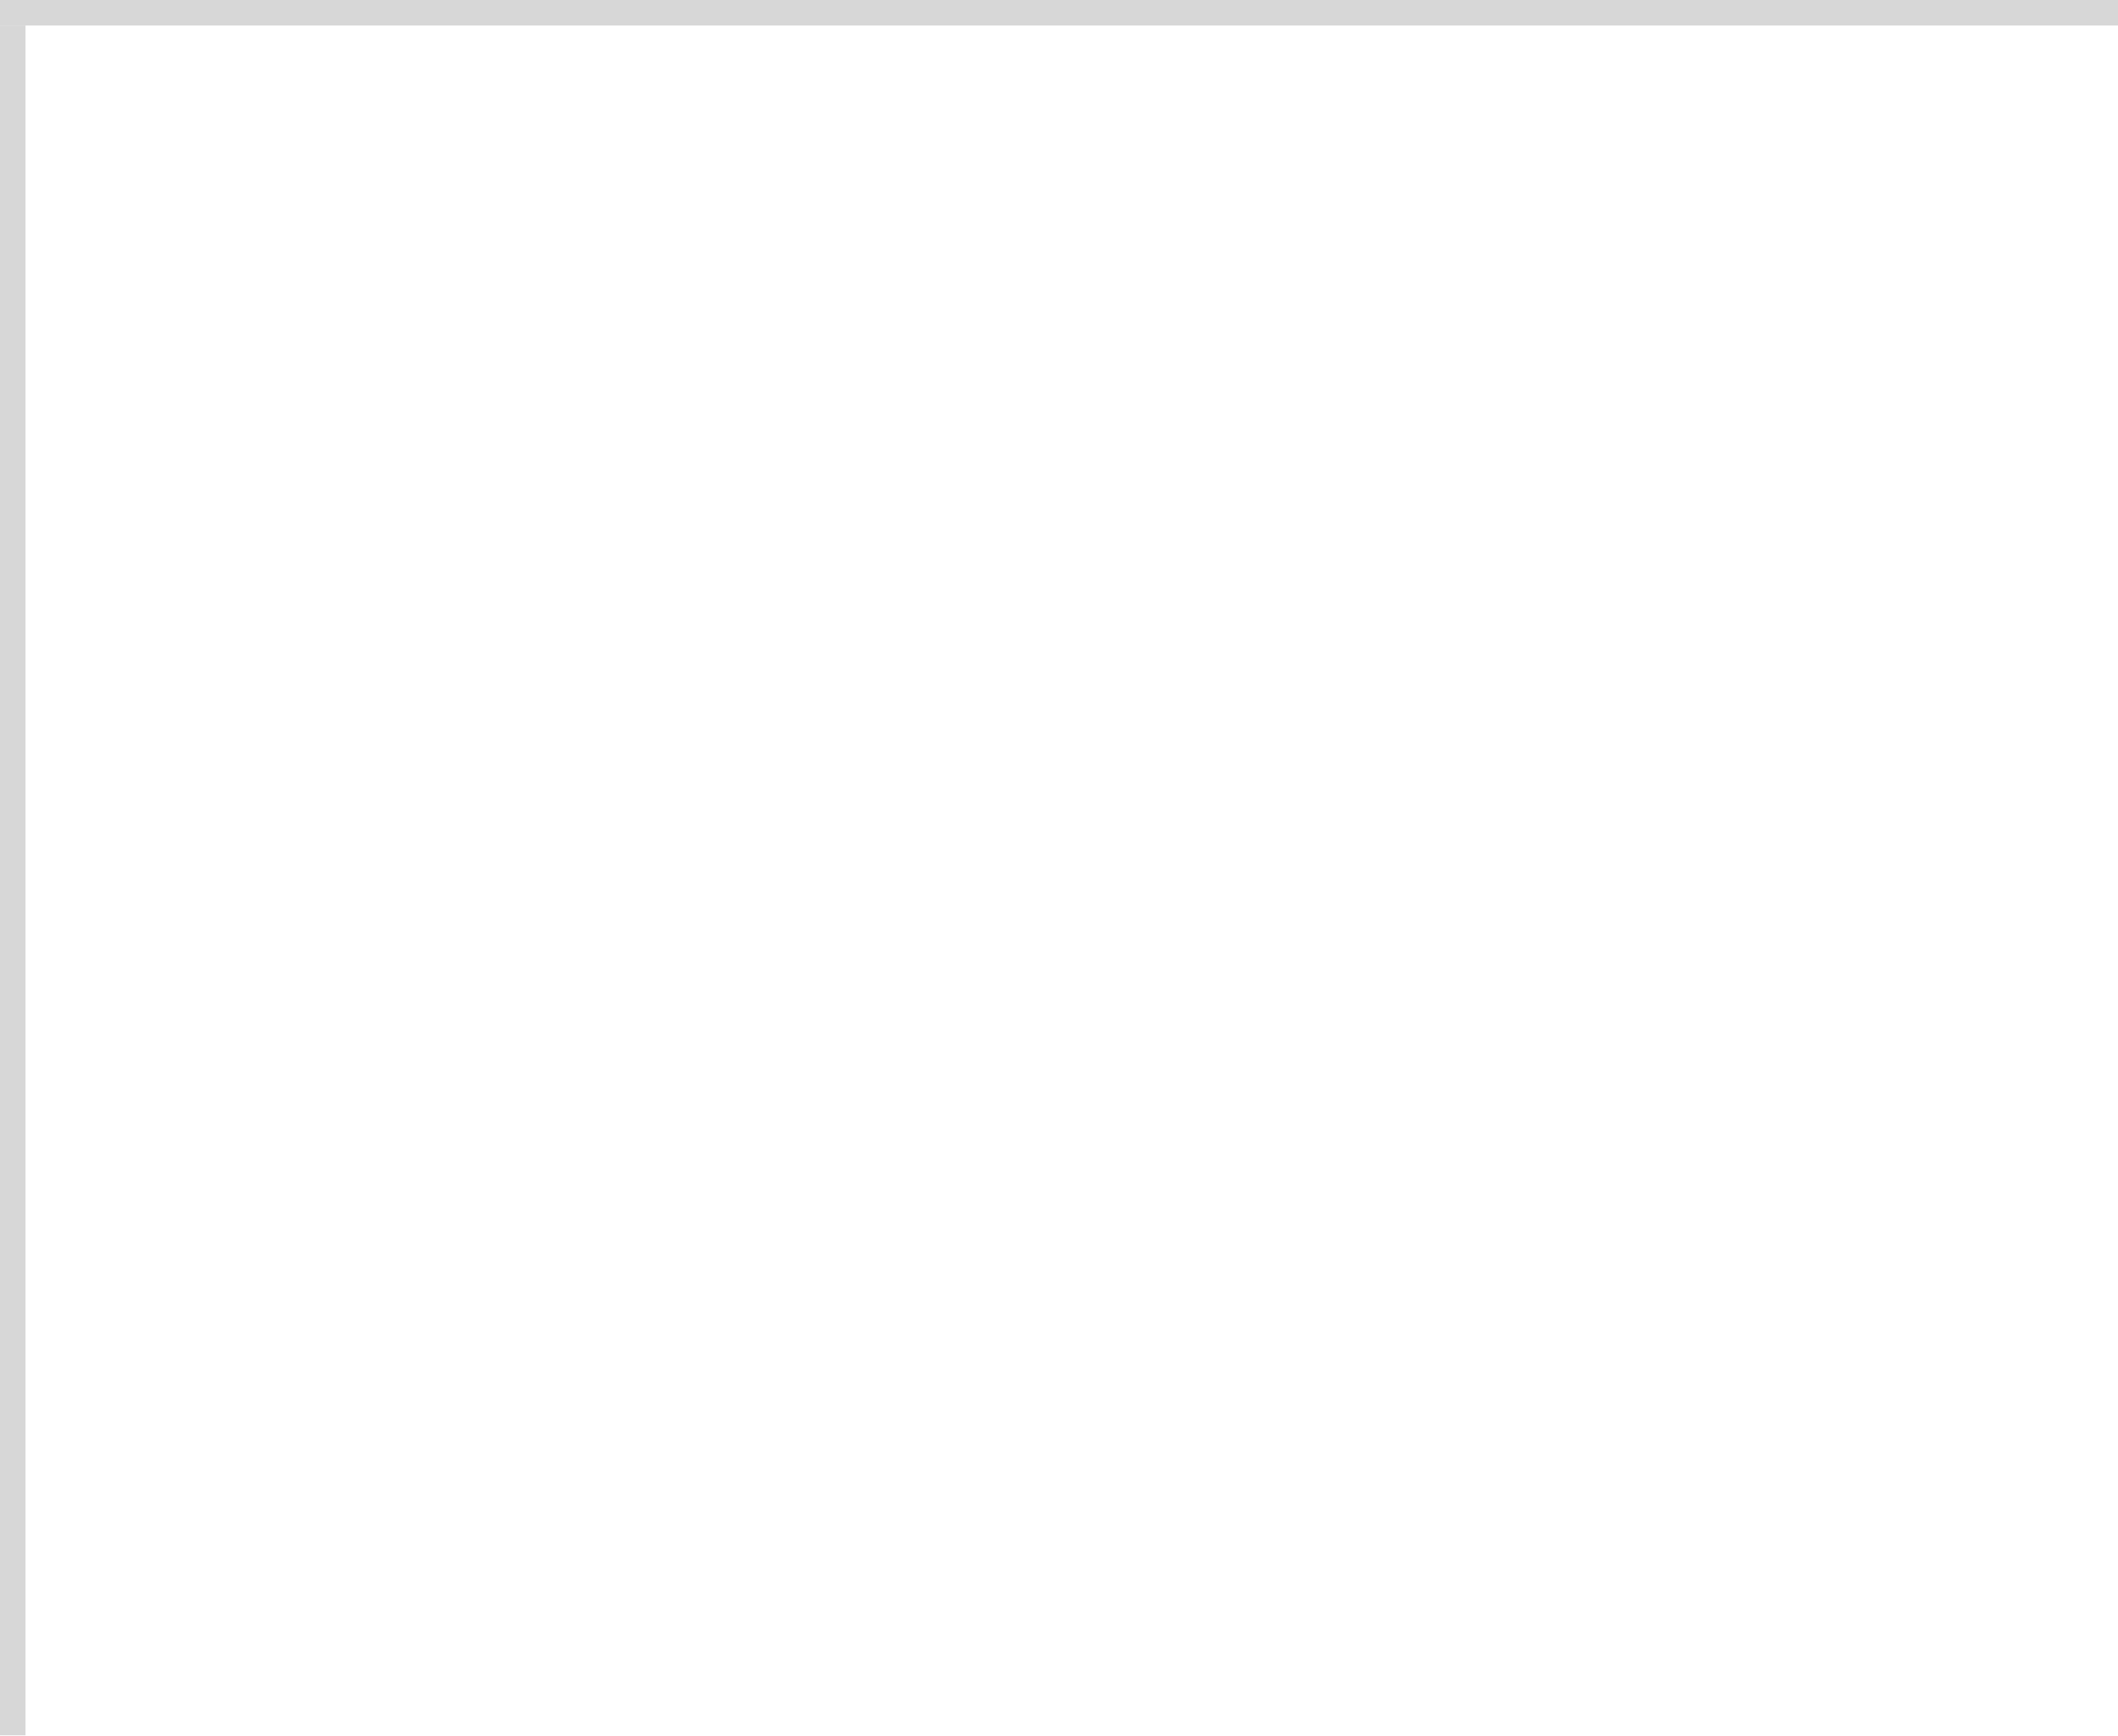
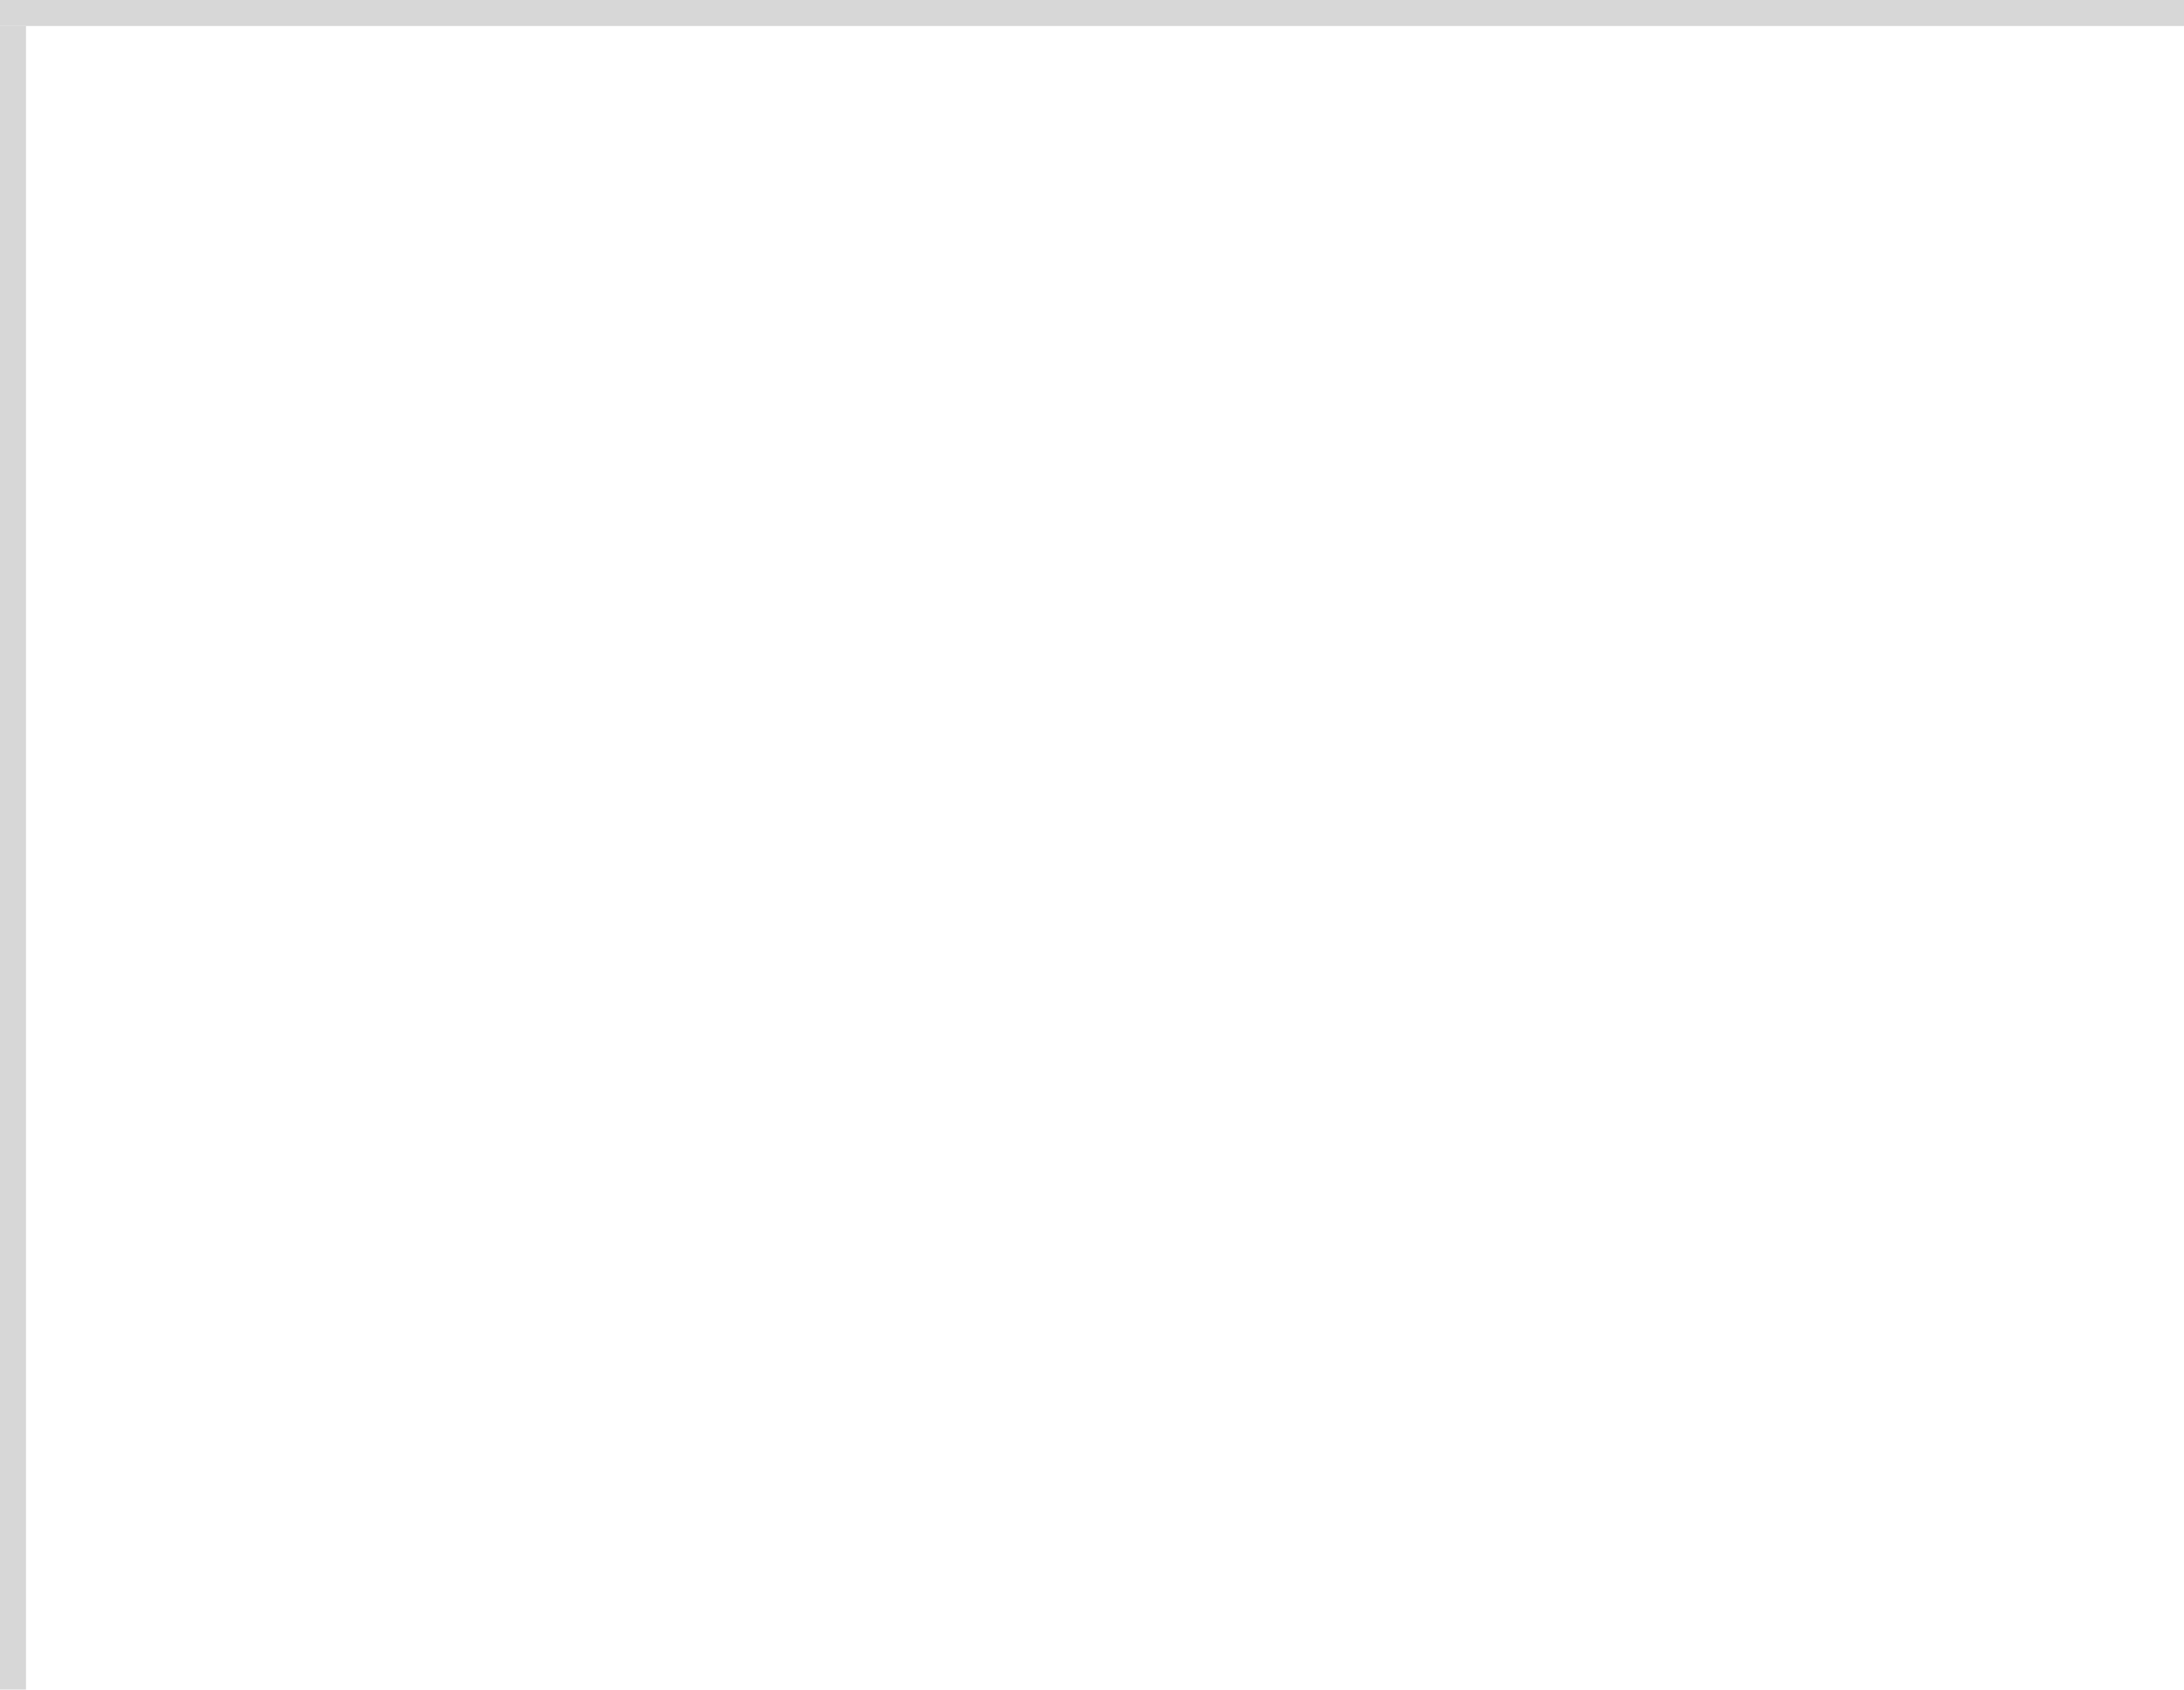
- <svg xmlns="http://www.w3.org/2000/svg" version="1.1" width="83px" height="68px" viewBox="0 0 83 68">
-   <path d="M 1 1  L 83 1  L 83 68  L 1 68  L 1 1  Z " fill-rule="nonzero" fill="rgba(255, 255, 255, 1)" stroke="none" class="fill" />
-   <path d="M 0.5 1  L 0.5 68  " stroke-width="1" stroke-dasharray="0" stroke="rgba(215, 215, 215, 1)" fill="none" class="stroke" />
-   <path d="M 0 0.5  L 83 0.5  " stroke-width="1" stroke-dasharray="0" stroke="rgba(215, 215, 215, 1)" fill="none" class="stroke" />
+ <svg xmlns="http://www.w3.org/2000/svg" version="1.1" width="84px" height="65px" viewBox="584 152 84 65">
+   <path d="M 1 1  L 84 1  L 84 65  L 1 65  L 1 1  Z " fill-rule="nonzero" fill="rgba(255, 255, 255, 1)" stroke="none" transform="matrix(1 0 0 1 584 152 )" class="fill" />
+   <path d="M 0.5 1  L 0.5 65  " stroke-width="1" stroke-dasharray="0" stroke="rgba(215, 215, 215, 1)" fill="none" transform="matrix(1 0 0 1 584 152 )" class="stroke" />
+   <path d="M 0 0.5  L 84 0.5  " stroke-width="1" stroke-dasharray="0" stroke="rgba(215, 215, 215, 1)" fill="none" transform="matrix(1 0 0 1 584 152 )" class="stroke" />
</svg>
